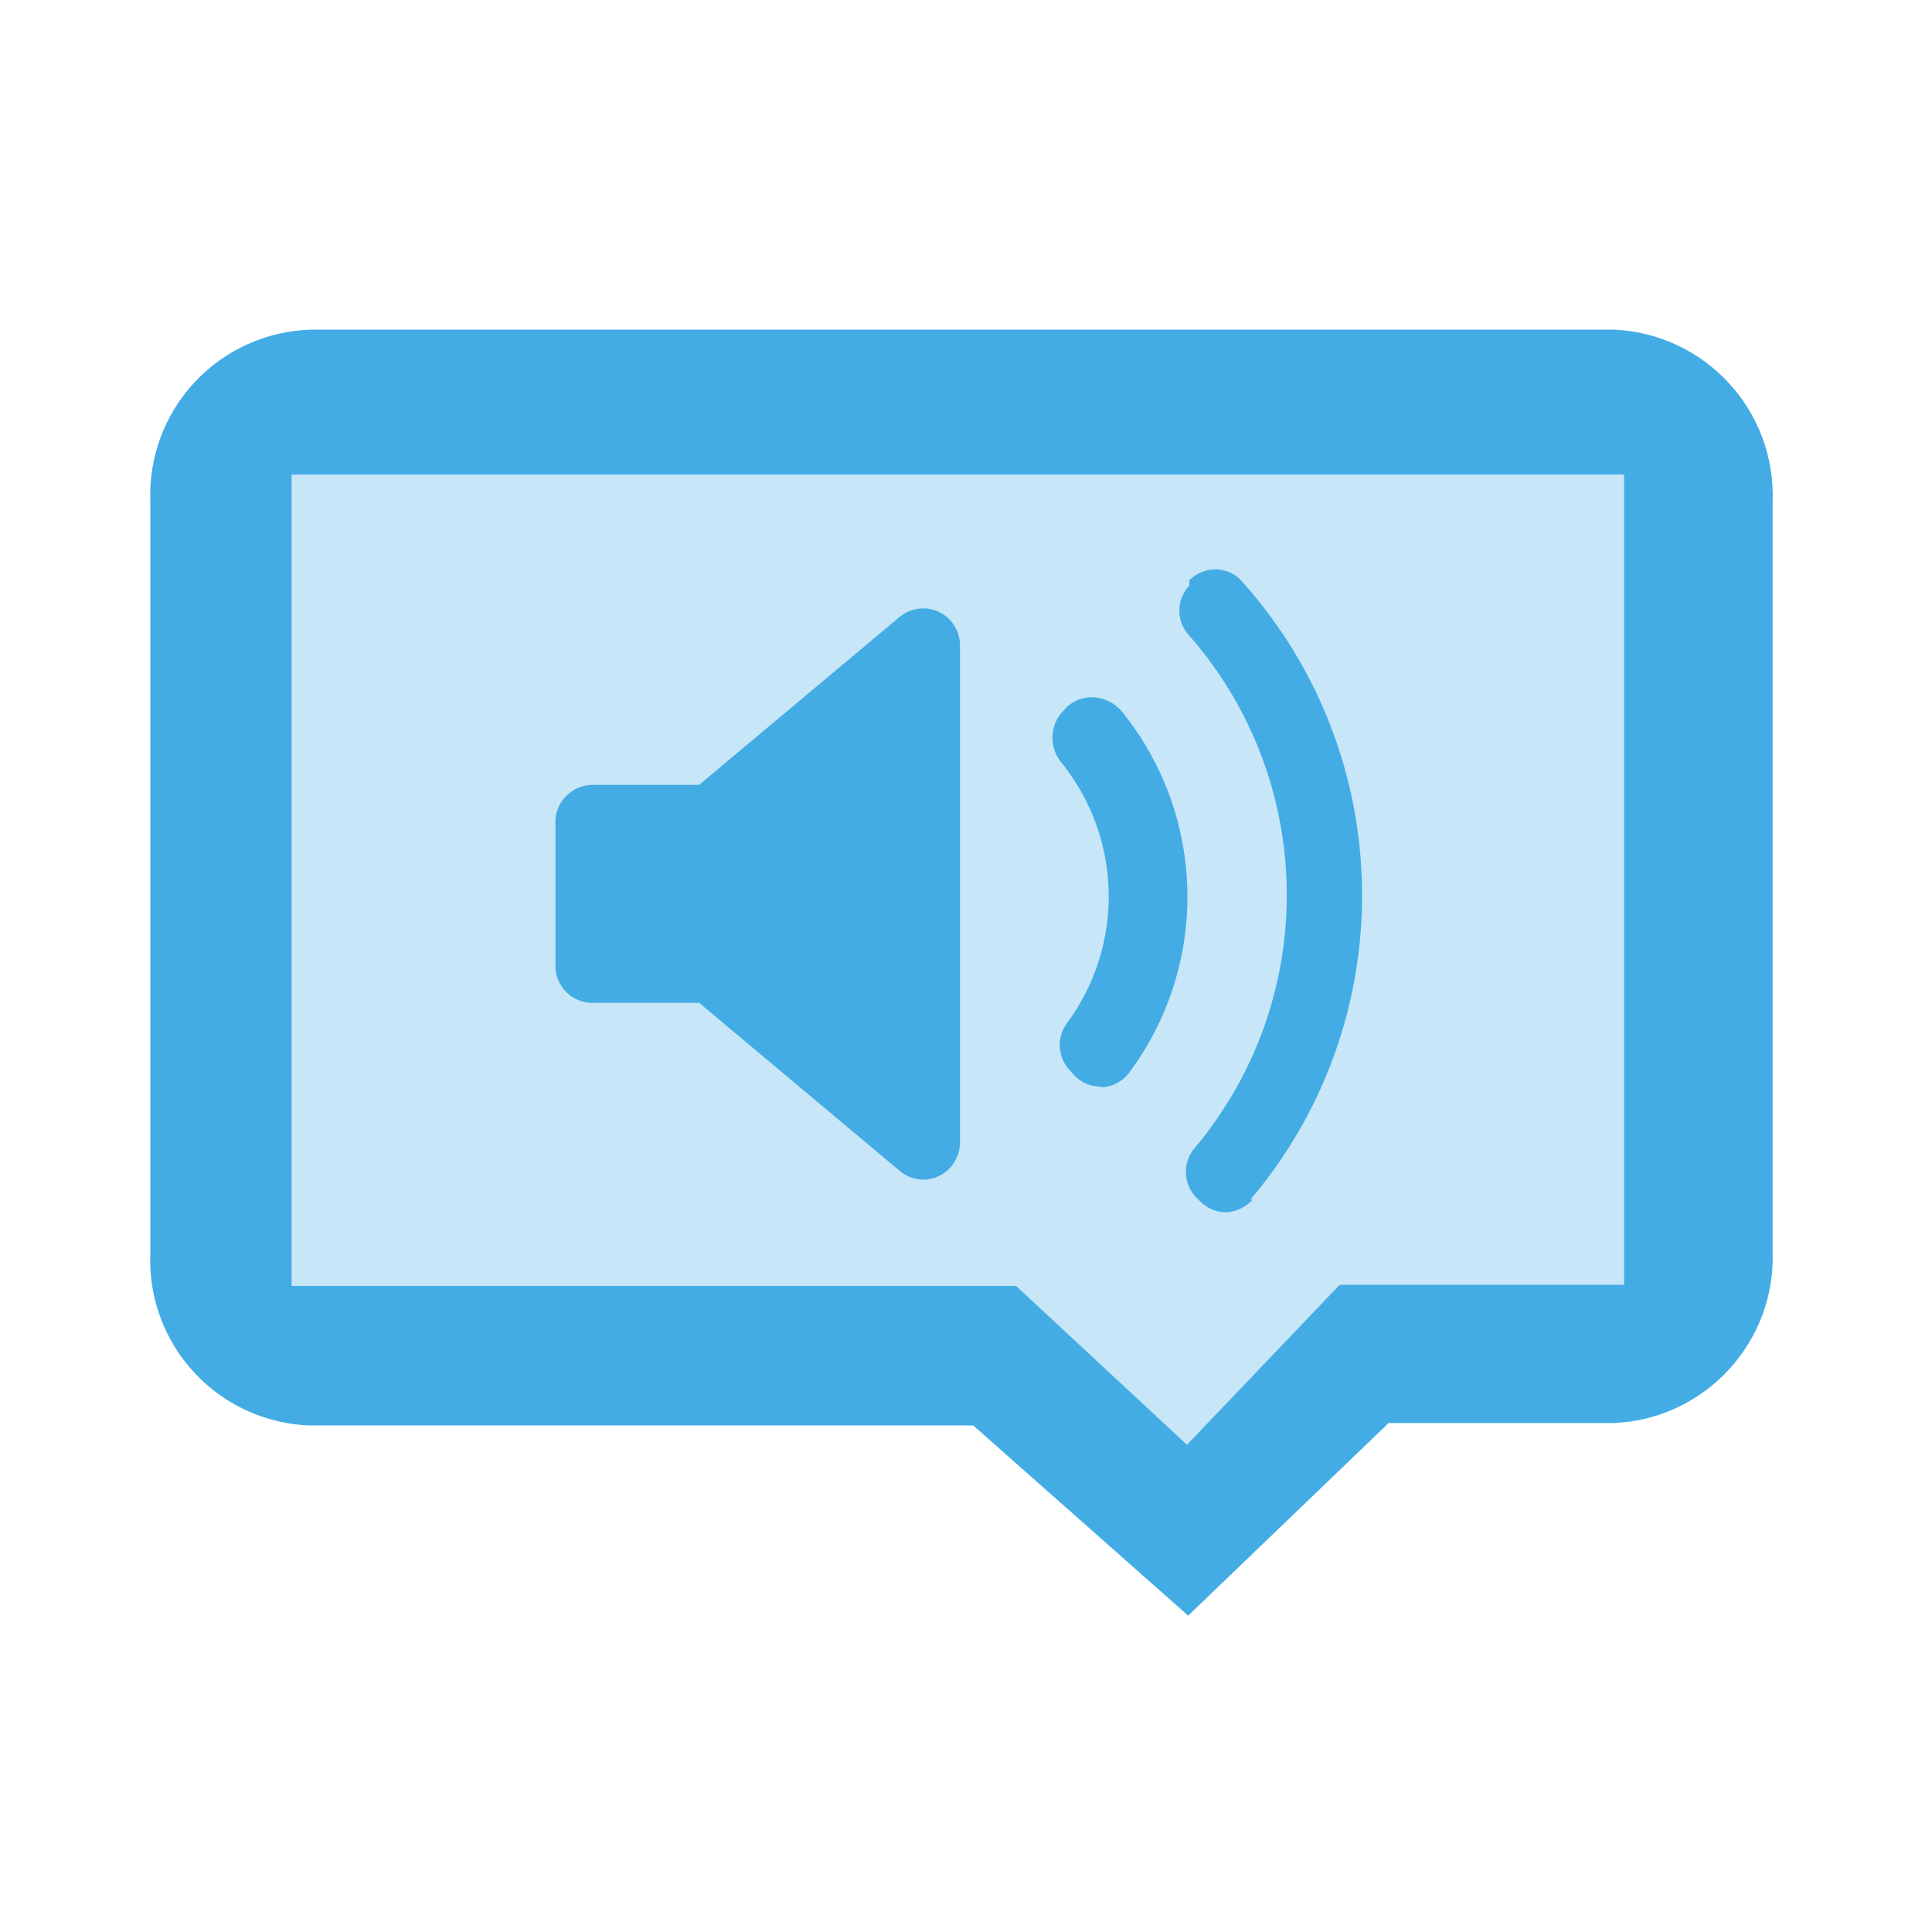
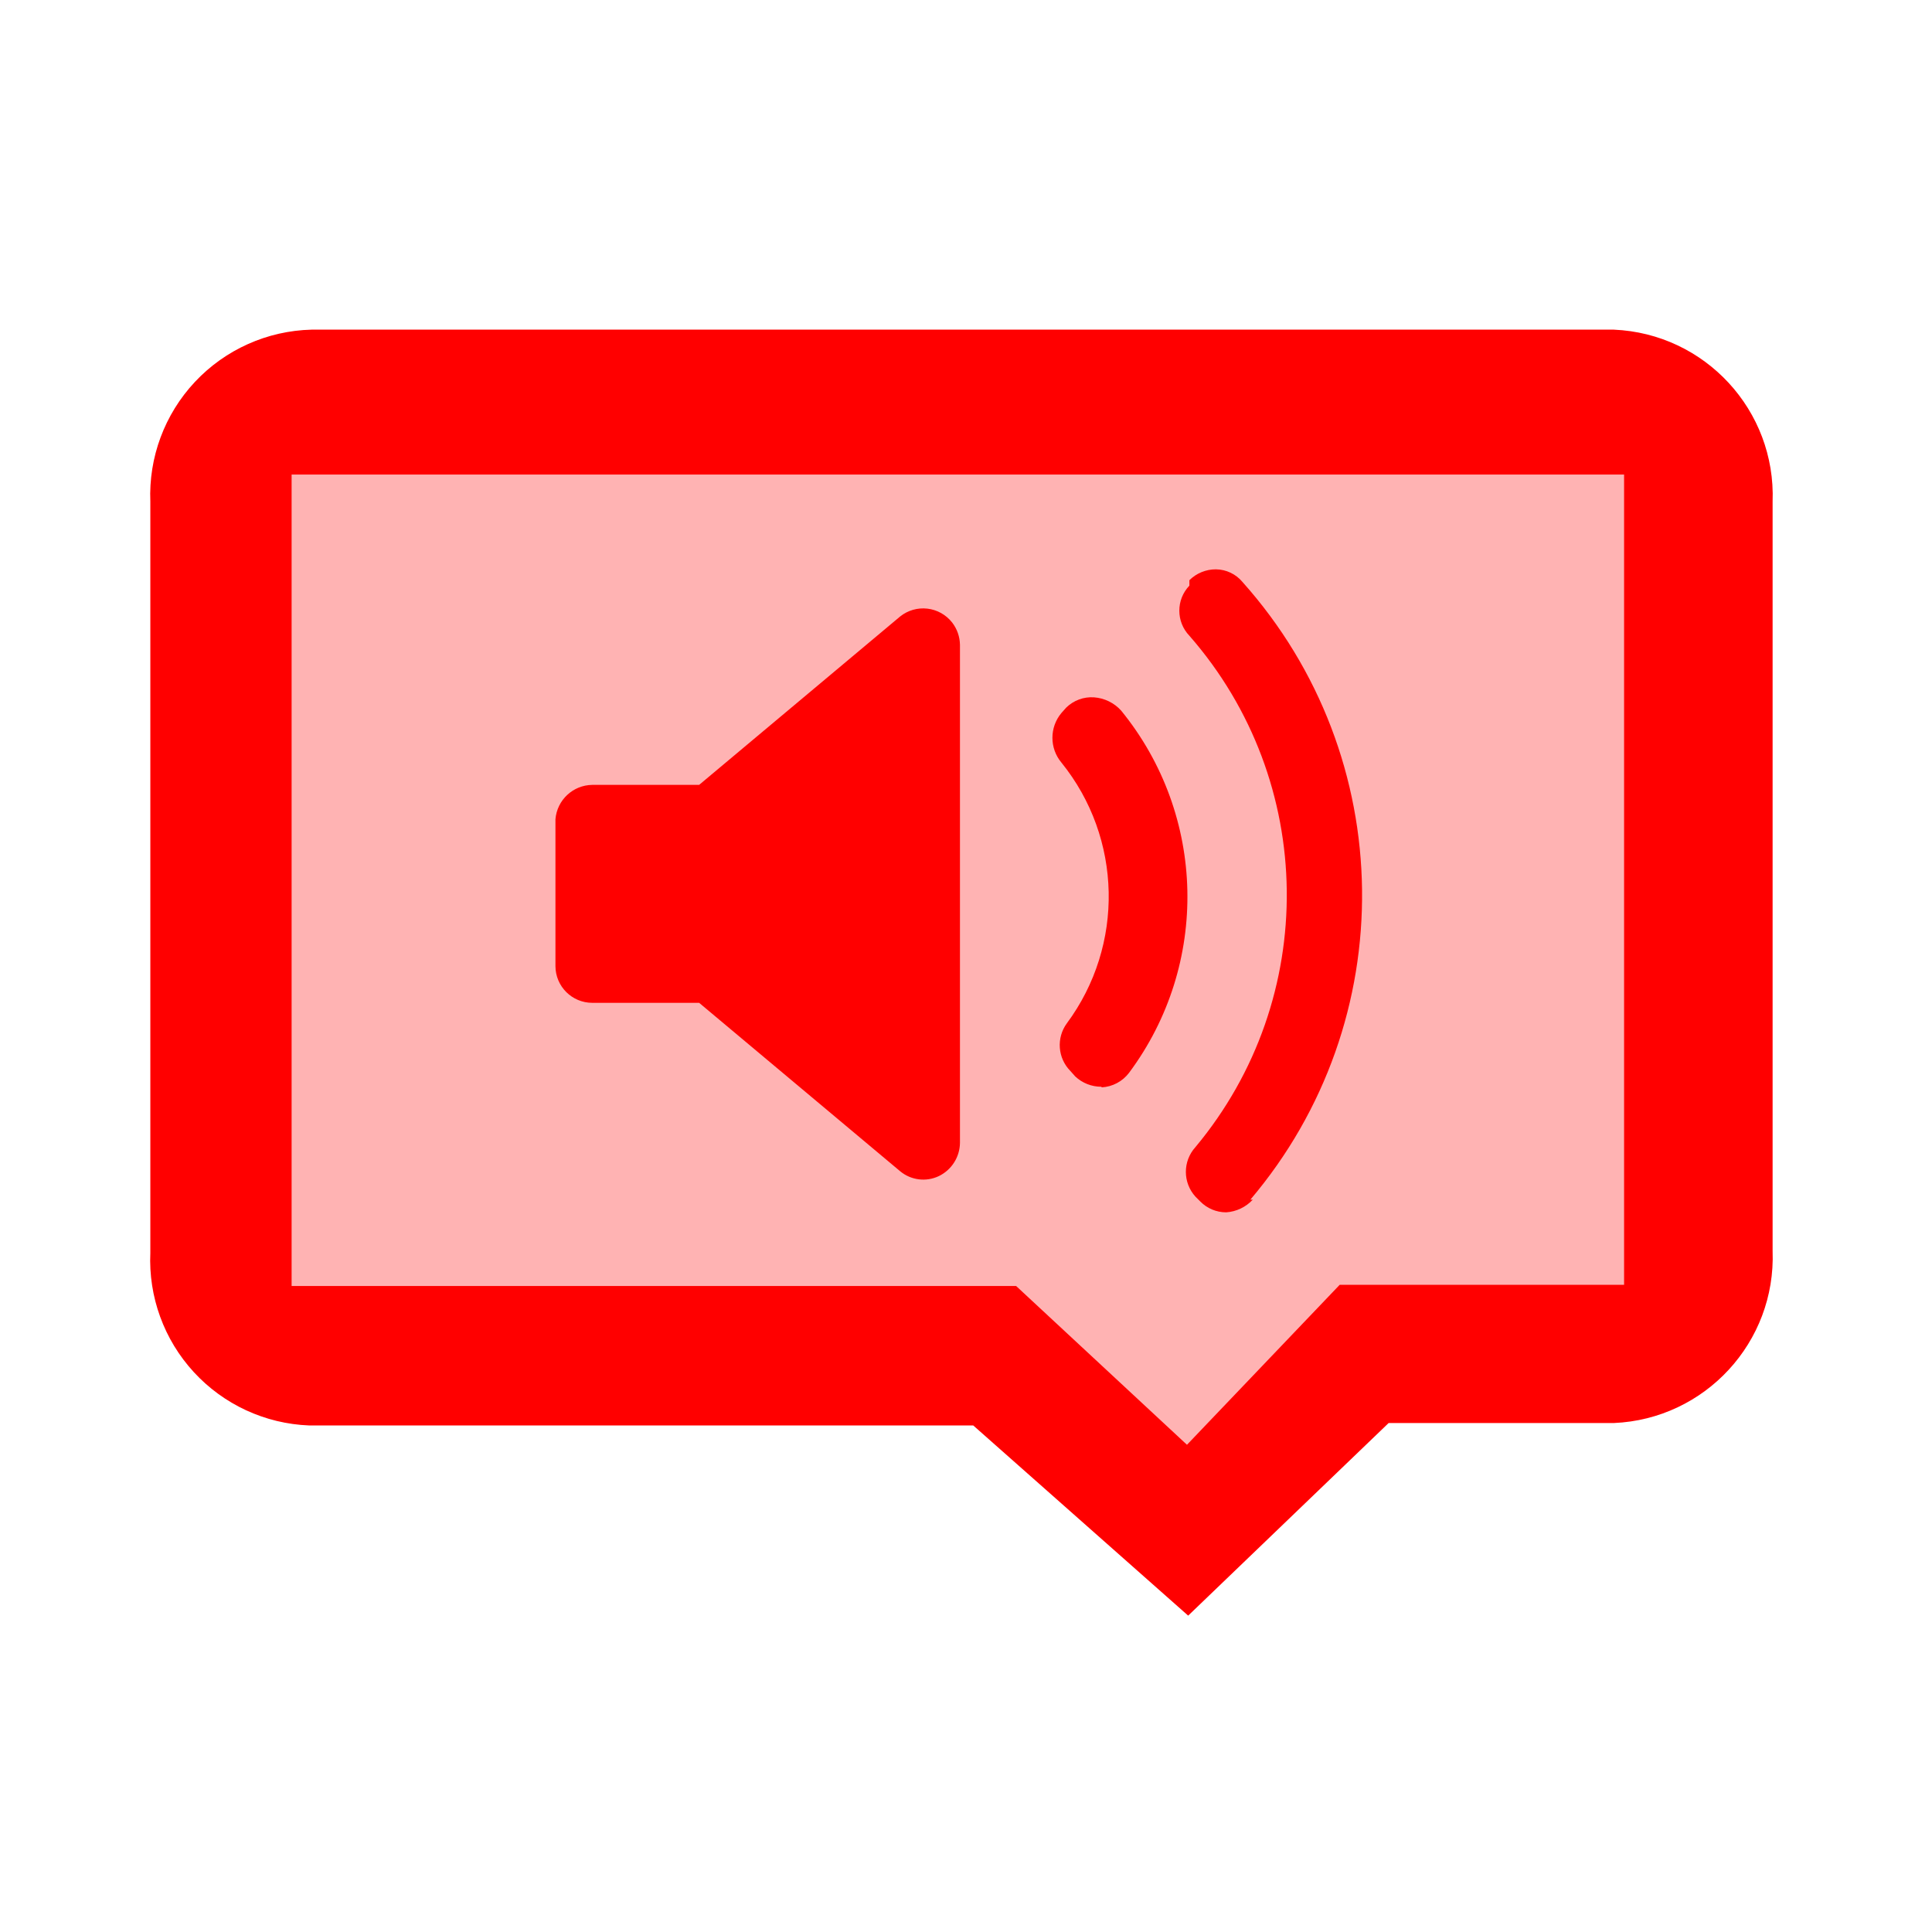
<svg xmlns="http://www.w3.org/2000/svg" id="audo-tracksX" viewBox="0 0 32 32">
  <defs>
-     <style>.cls-1,.cls-2{fill:#43ace5;}.cls-1{opacity:0.3;isolation:isolate;}</style>
+     <style>.cls-1,.cls-2{fill:#FF0000;}.cls-1{opacity:0.3;isolation:isolate;}</style>
  </defs>
  <polygon class="cls-1" points="28.02 6.56 28.02 21.86 22.02 21.86 20.3 25.3 15.37 22.16 3.87 22.16 3.87 6.56 28.02 6.56" />
  <path class="cls-2" d="M15.9,18.93a.62.62,0,0,1-.35.55.6.6,0,0,1-.64-.08l-3.33-2.79H9.81A.61.61,0,0,1,9.2,16h0V13.57A.62.62,0,0,1,9.81,13h1.77l3.33-2.79a.61.61,0,0,1,.86.1.62.62,0,0,1,.13.37ZM18.24,18h0a.63.63,0,0,1-.43-.17l-.08-.09a.61.61,0,0,1-.06-.79,3.53,3.53,0,0,0-.09-4.32.64.64,0,0,1,0-.82l.08-.09a.6.6,0,0,1,.46-.17.67.67,0,0,1,.45.22,4.88,4.88,0,0,1,.13,6,.61.61,0,0,1-.45.24Zm2.51,1.87a.66.66,0,0,1-.44.21h0a.6.6,0,0,1-.43-.18l-.08-.08a.61.61,0,0,1,0-.82,6.52,6.52,0,0,0-.1-8.47.6.6,0,0,1,0-.83V9.61a.62.62,0,0,1,.44-.18.58.58,0,0,1,.44.21,7.79,7.79,0,0,1,.13,10.23Z" />
  <path class="cls-2" d="M19.68,26.76l-3.56-3.15h-11a2.74,2.74,0,0,1-2.63-2.86V8.31A2.74,2.74,0,0,1,5.16,5.46H26.73a2.75,2.75,0,0,1,2.63,2.85V20.72a2.75,2.75,0,0,1-2.63,2.85H23ZM4.83,7.86V21.3h12l2.83,2.63,2.53-2.65h4.71V7.86Z" />
</svg>
